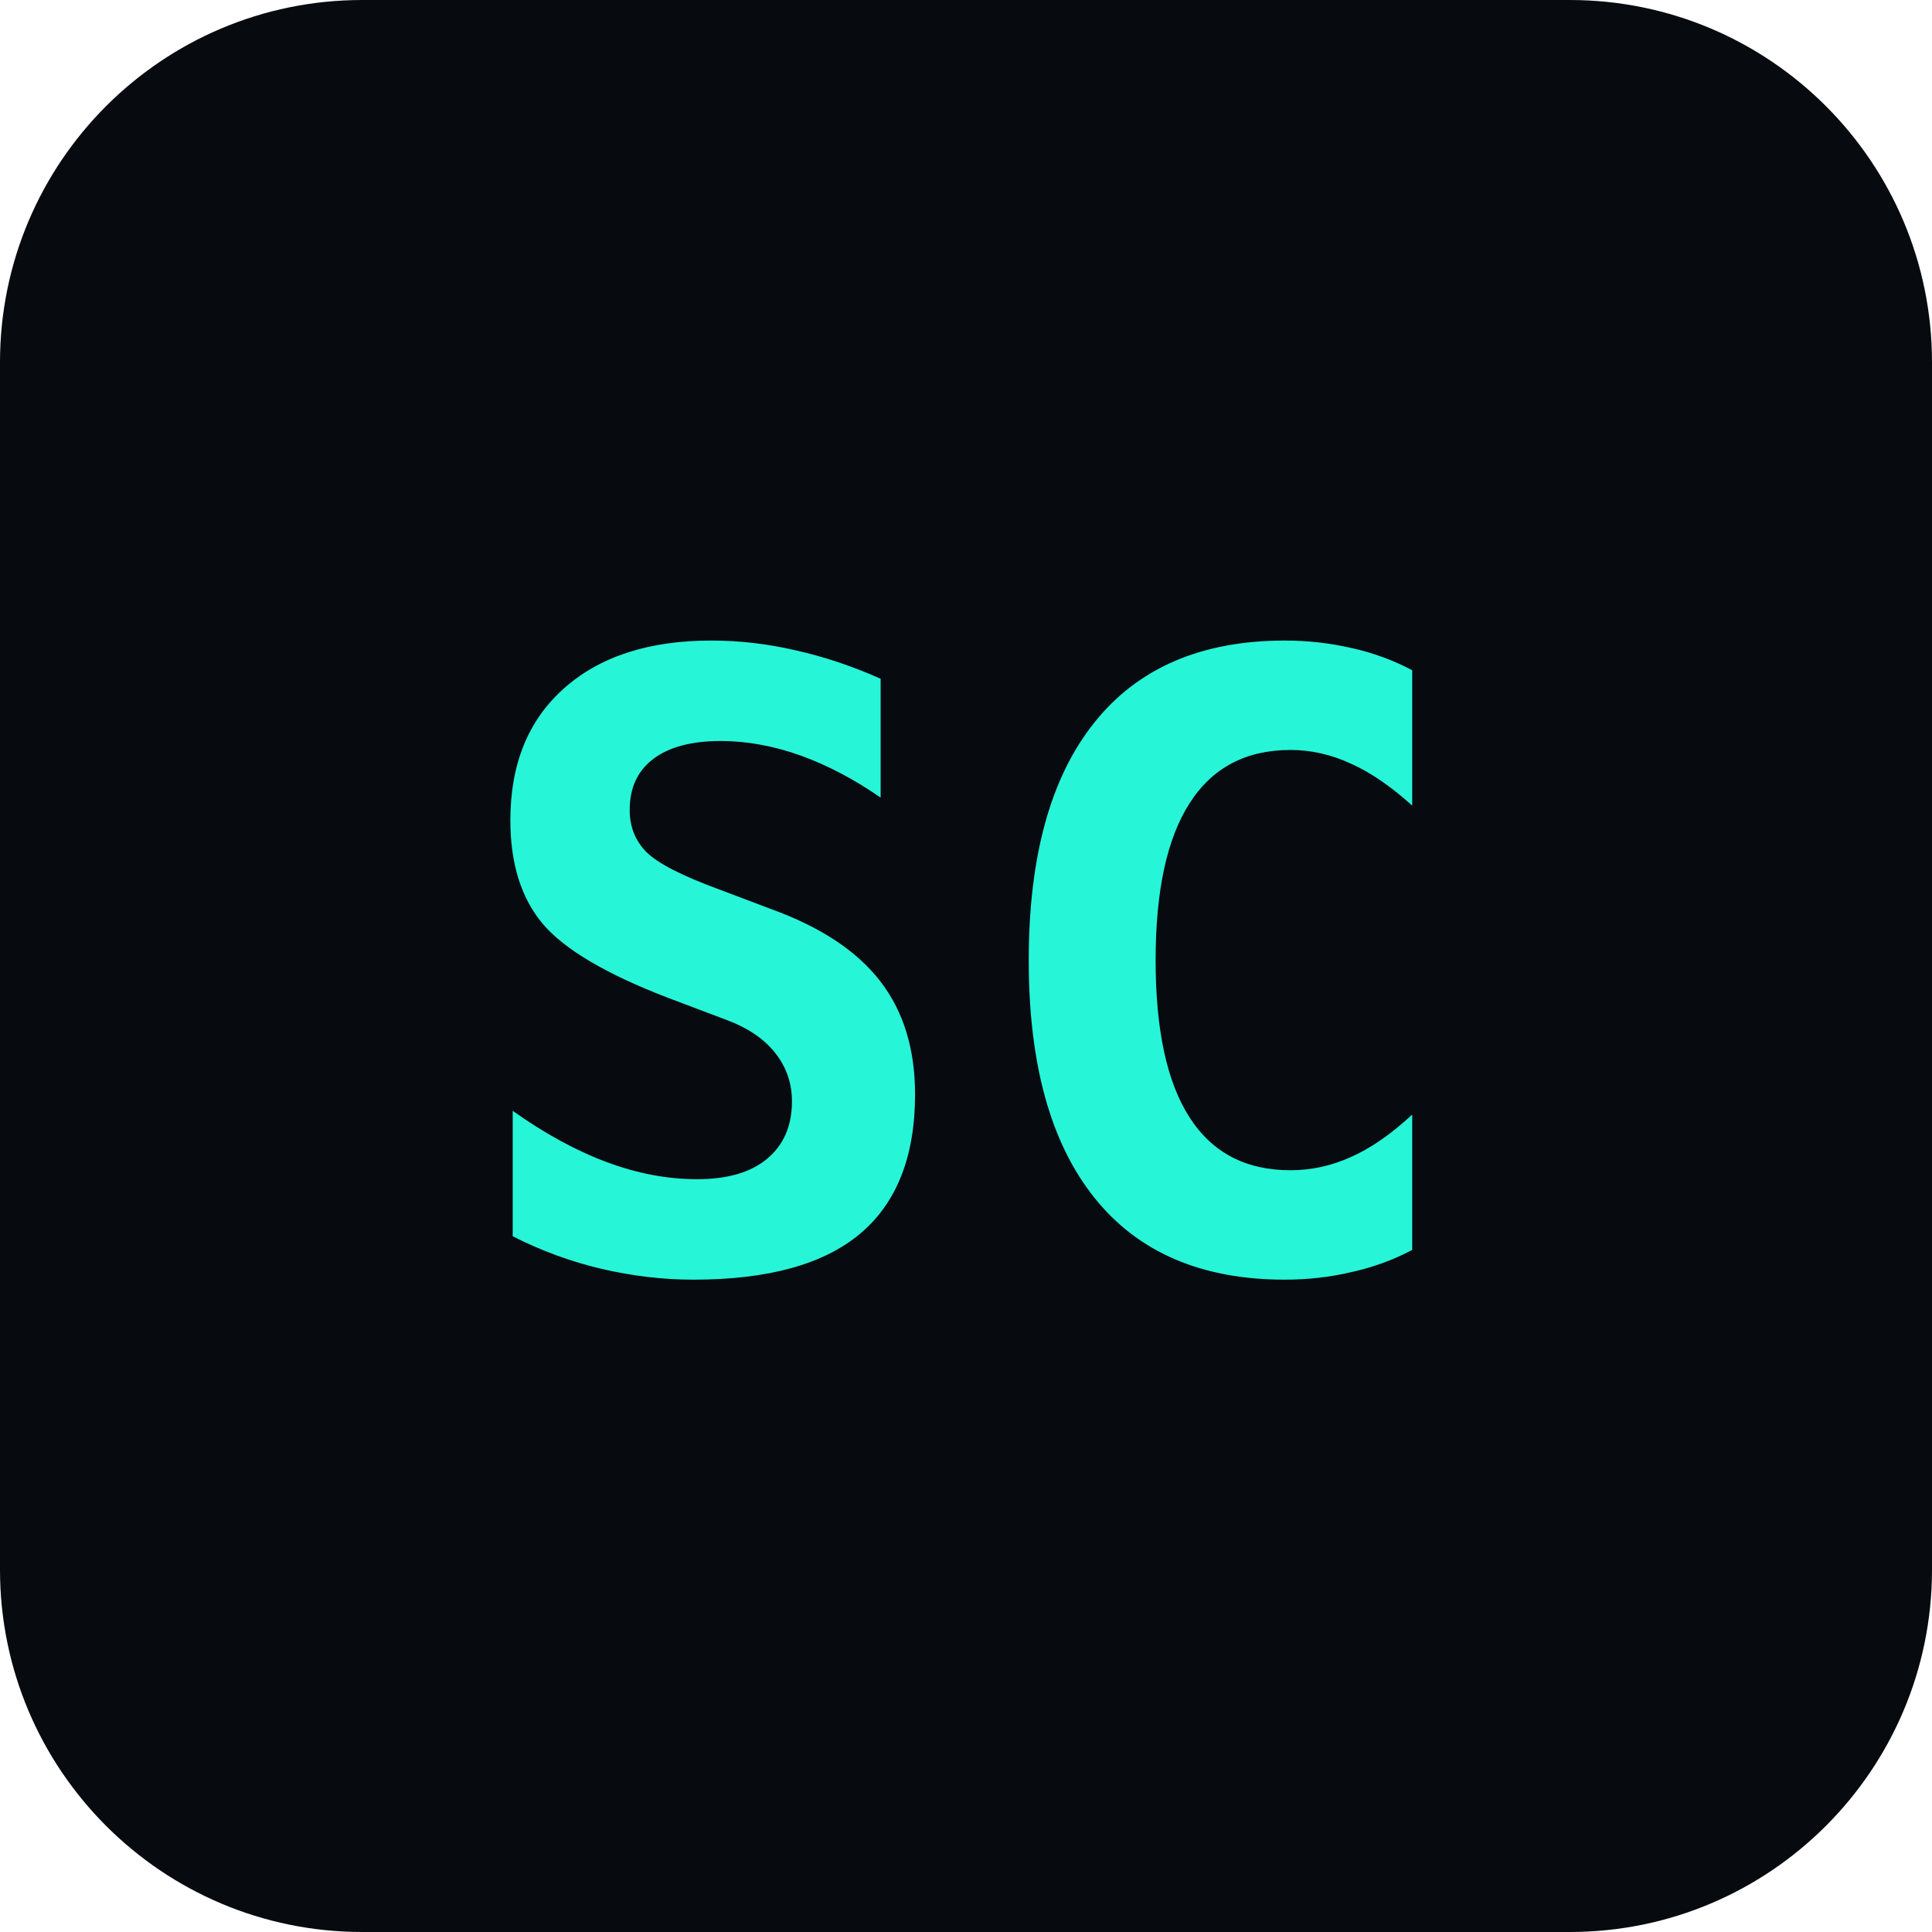
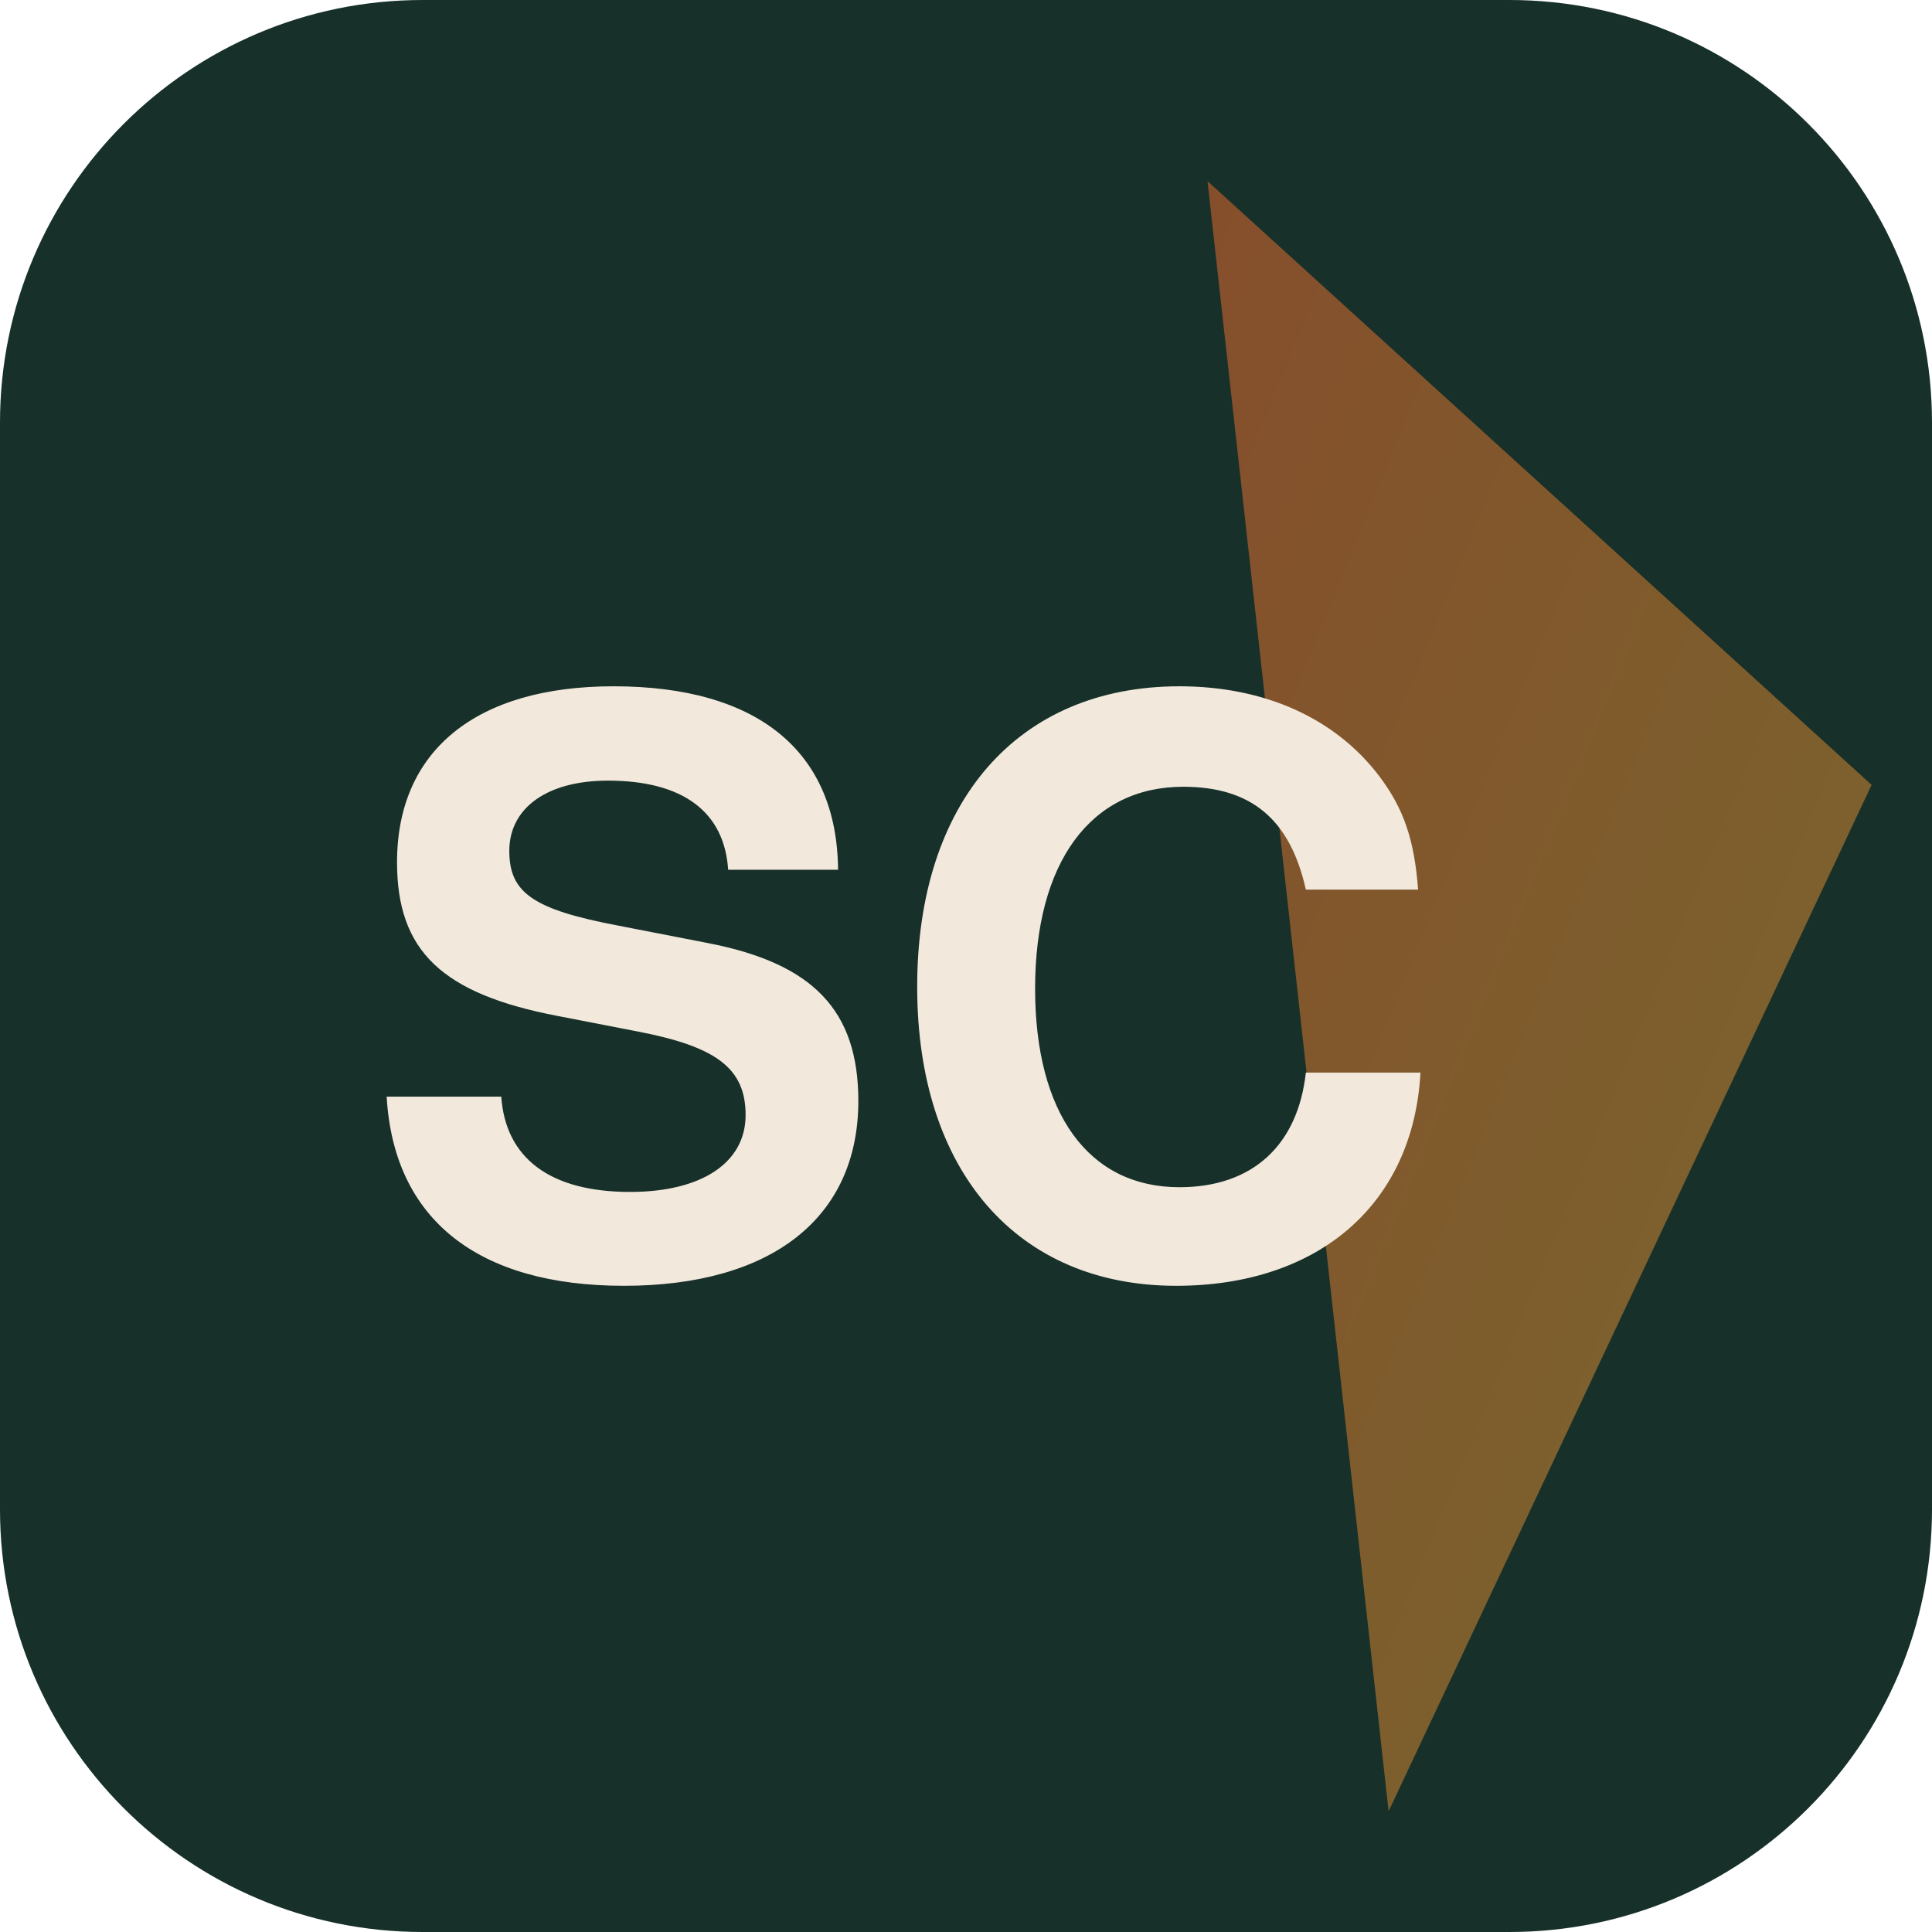
<svg xmlns="http://www.w3.org/2000/svg" viewBox="0 0 64 64">
-   <rect width="64" height="64" rx="12" fill="#070b10" />
-   <text x="32" y="42" font-family="monospace" font-size="28" font-weight="700" text-anchor="middle" fill="#27f5d8">SC</text>
+   <defs>
+     <linearGradient id="g" x1="0" y1="0" x2="1" y2="1">
+       <stop offset="0" stop-color="#e2672e" />
+       <stop offset="1" stop-color="#c9962f" />
+     </linearGradient>
+   </defs>
+   <rect width="64" height="64" rx="14" fill="#17302a" />
+   <path d="M40 6 L62 26 L46 60 Z" fill="url(#g)" opacity=".55" />
+   <text x="30" y="42" font-family="Helvetica, Arial, sans-serif" font-size="26" font-weight="800" text-anchor="middle" fill="#f2e9dc">SC</text>
</svg>
